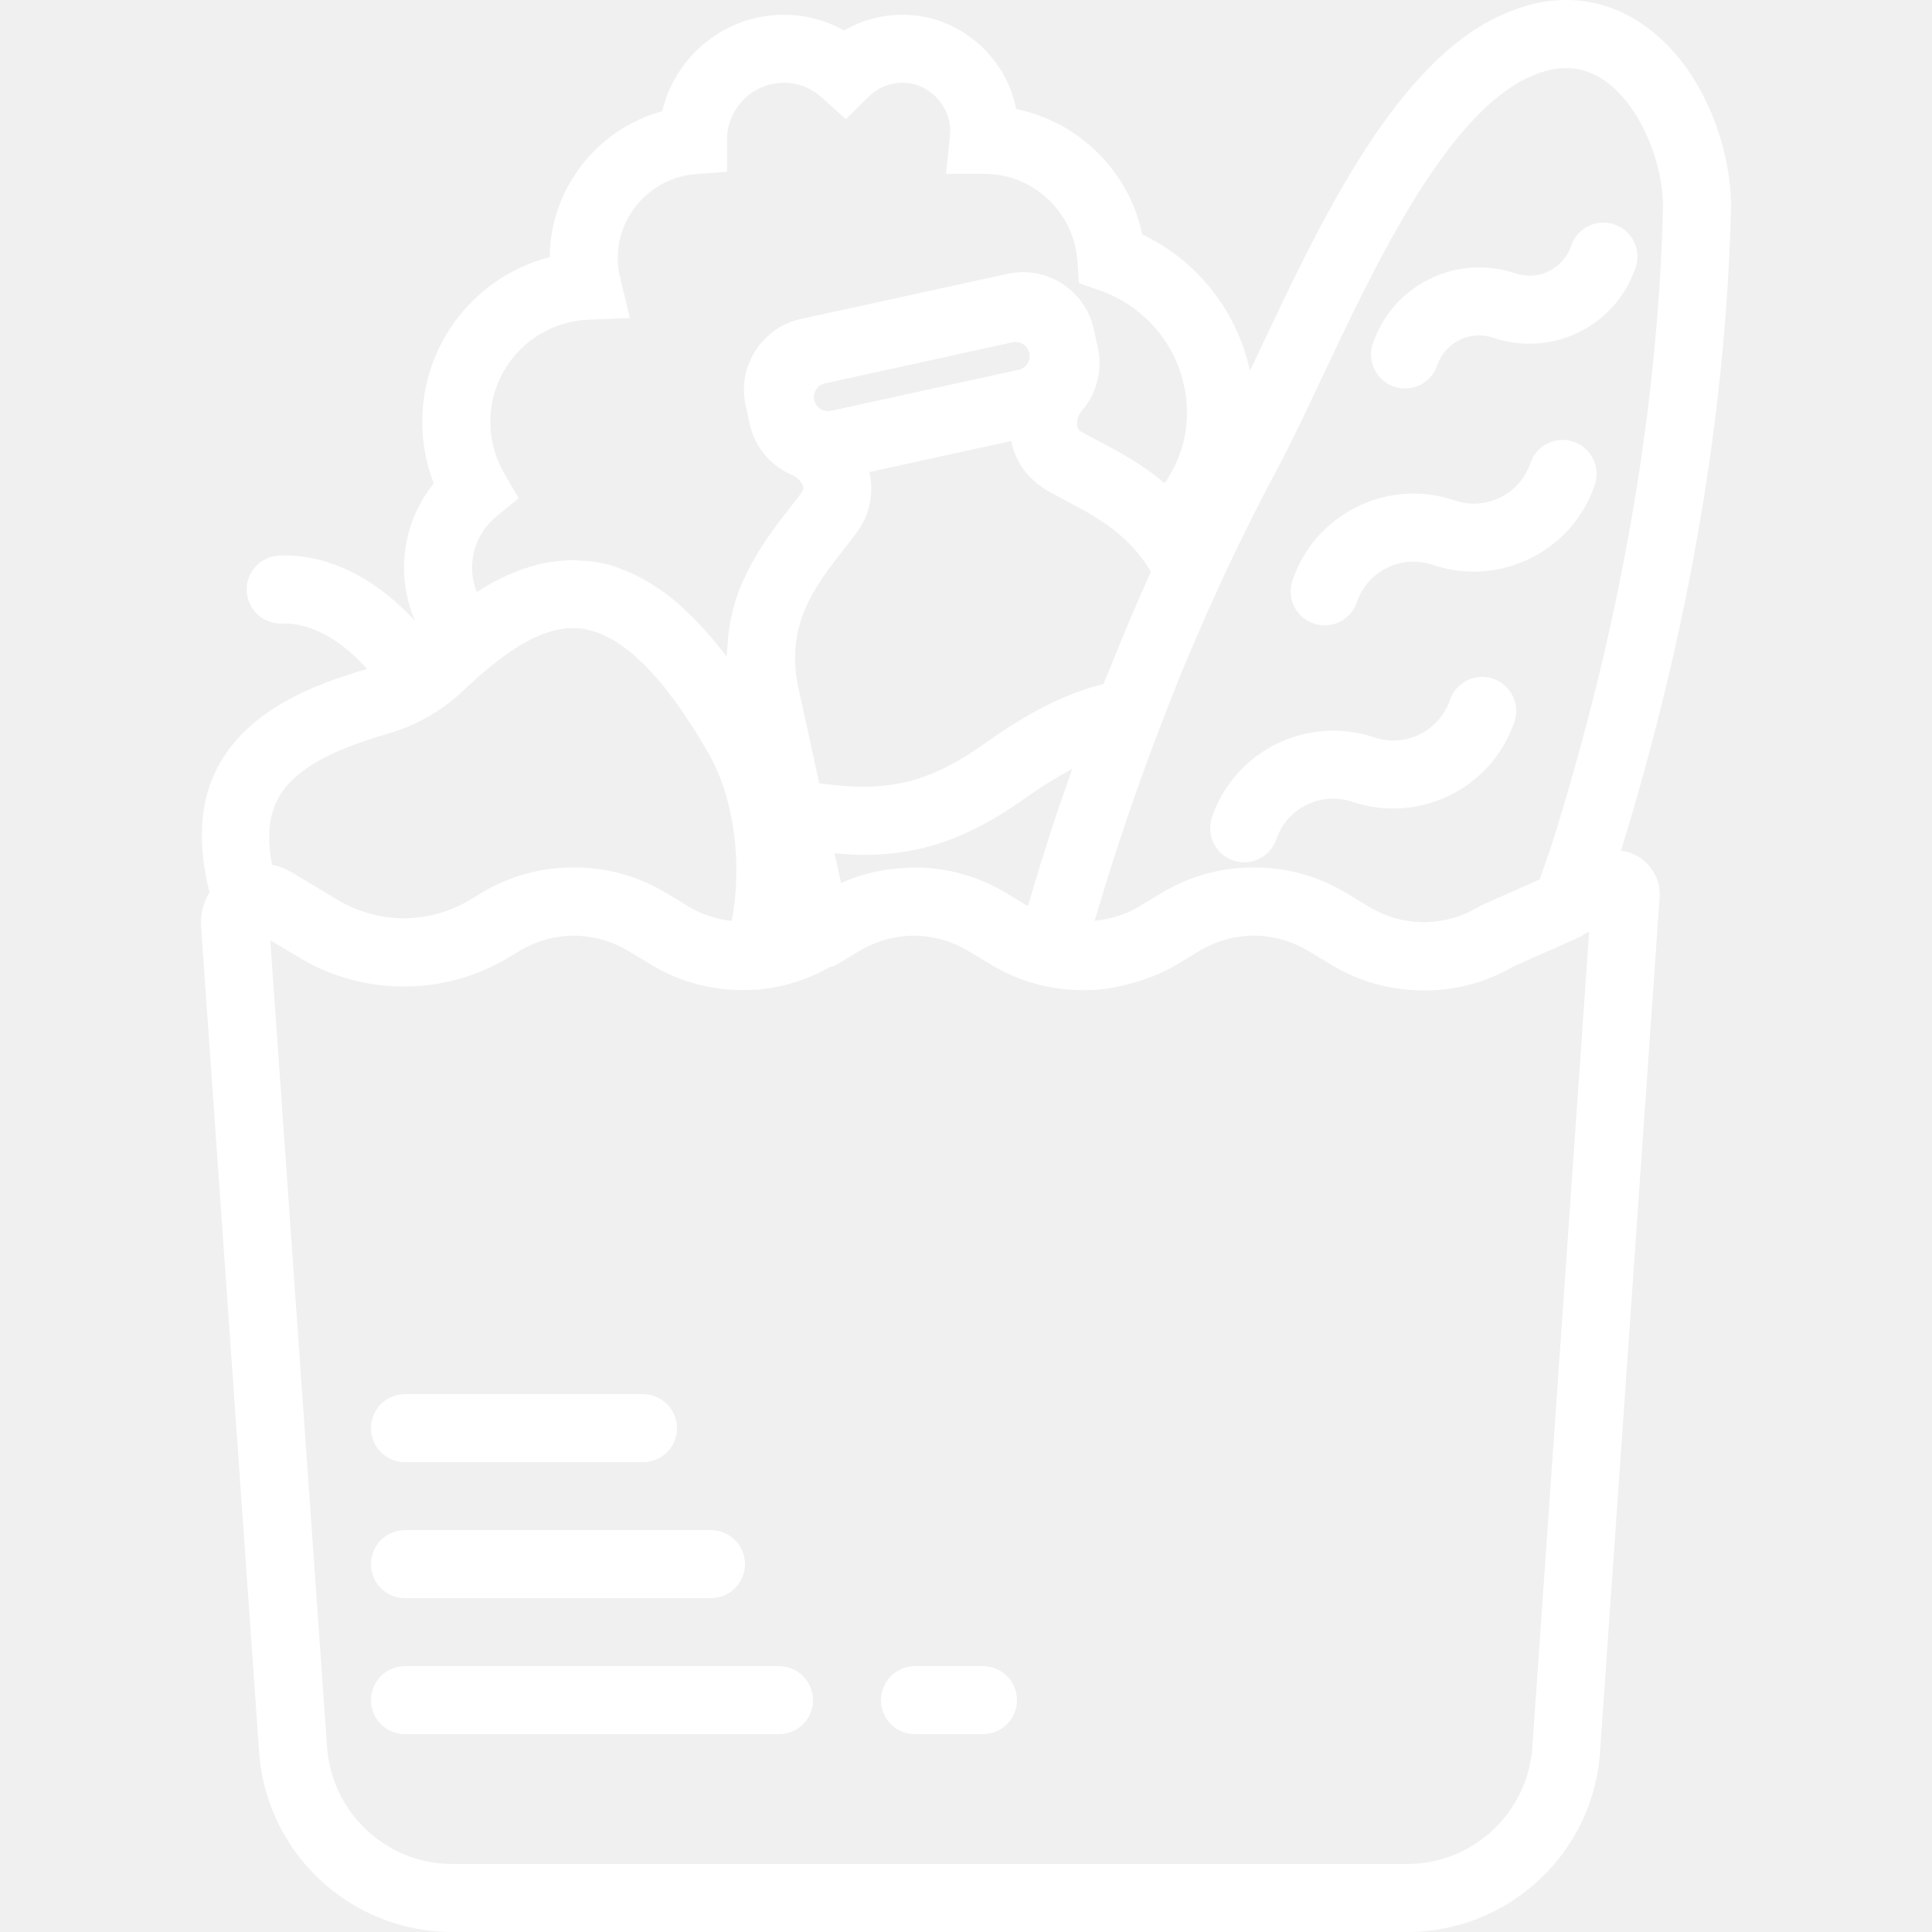
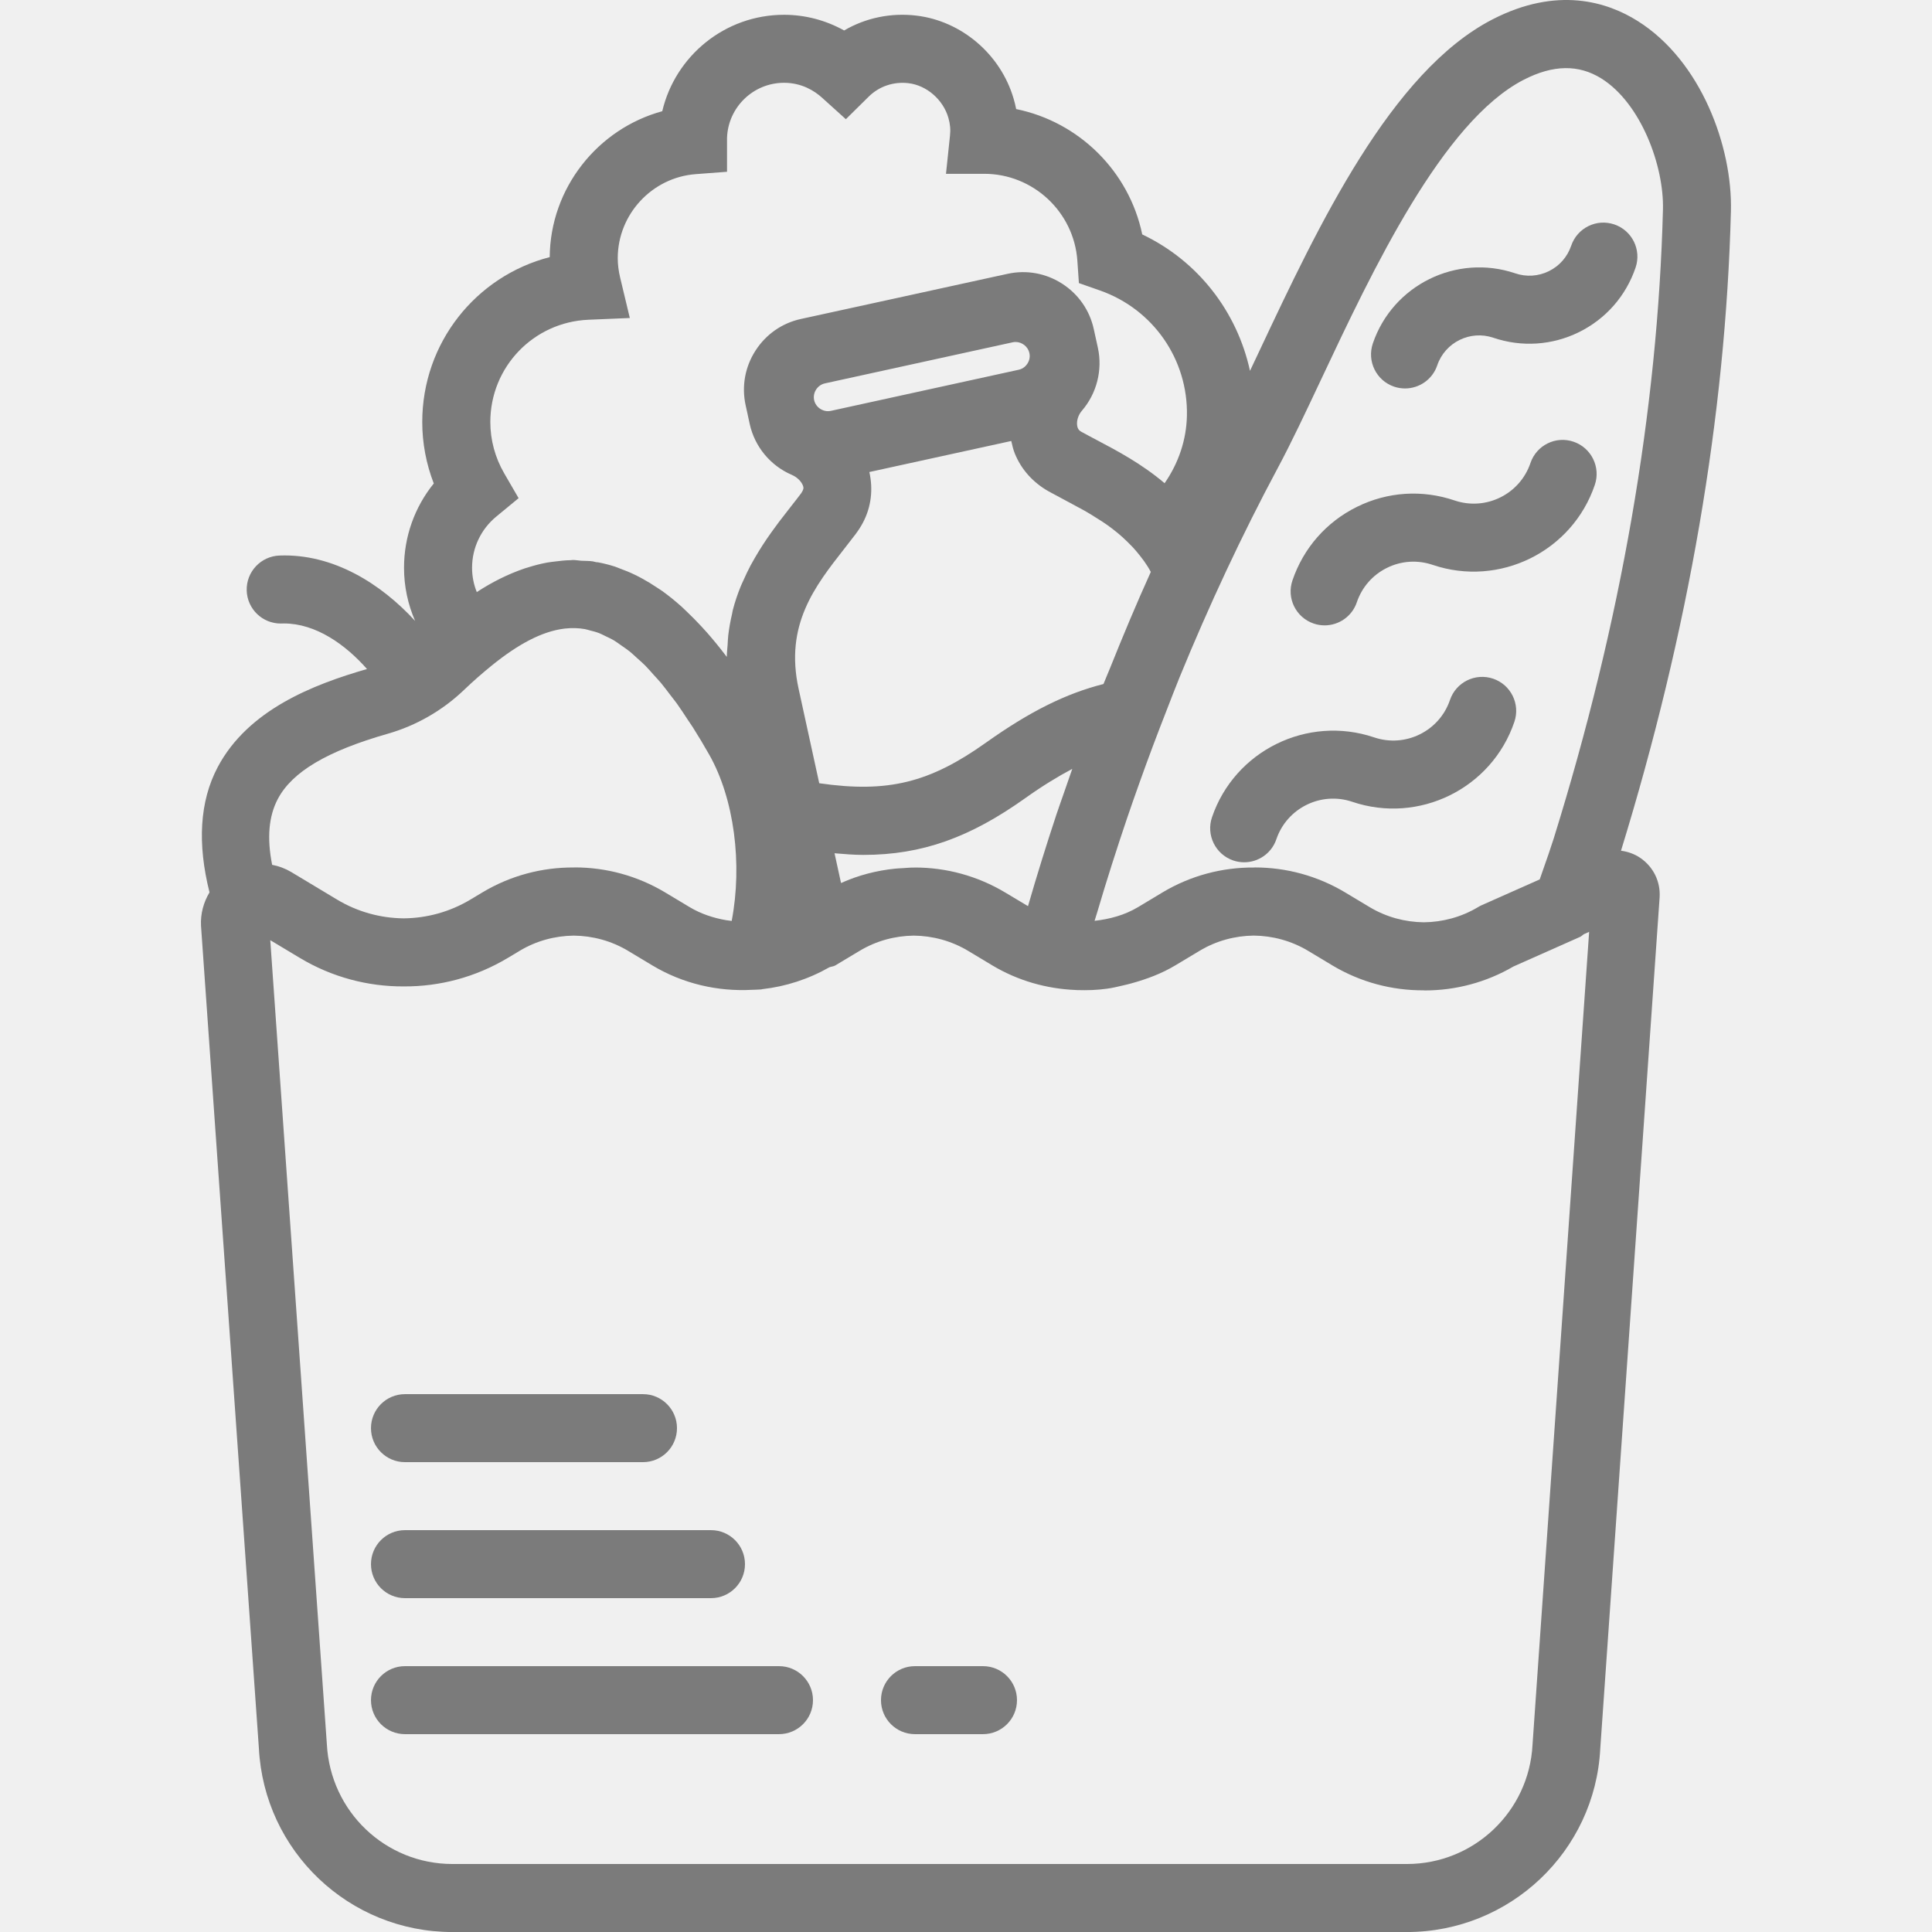
<svg xmlns="http://www.w3.org/2000/svg" version="1.1" id="Capa_1" x="0px" y="0px" viewBox="0 0 56.823 56.823" style="enable-background:new 0 0 56.823 56.823;" xml:space="preserve" width="512px" height="512px">
-   <g>
-     <path d="M36.272,25.308c0.106,0.036,0.215,0.053,0.321,0.053c0.417,0,0.806-0.262,0.947-0.679c0.313-0.918,1.314-1.411,2.232-1.1   c1.962,0.664,4.103-0.389,4.768-2.352c0.178-0.522-0.102-1.091-0.625-1.269c-0.525-0.177-1.091,0.103-1.269,0.626   c-0.312,0.919-1.313,1.412-2.232,1.1c-1.959-0.661-4.102,0.39-4.768,2.352C35.469,24.561,35.749,25.13,36.272,25.308z" fill="#FFFFFF" />
-     <path d="M38.638,18.34c0.106,0.036,0.215,0.053,0.321,0.053c0.417,0,0.806-0.262,0.947-0.679c0.151-0.445,0.466-0.805,0.888-1.013   s0.899-0.238,1.344-0.087c1.962,0.664,4.102-0.389,4.768-2.353c0.178-0.522-0.103-1.091-0.625-1.269   c-0.523-0.18-1.091,0.103-1.268,0.626c-0.312,0.92-1.311,1.413-2.232,1.101c-0.952-0.323-1.971-0.257-2.871,0.188   c-0.9,0.444-1.574,1.213-1.897,2.164C37.834,17.594,38.115,18.162,38.638,18.34z" fill="#FFFFFF" />
-     <path d="M41.002,11.372c0.107,0.036,0.215,0.053,0.322,0.053c0.417,0,0.806-0.262,0.947-0.679c0.23-0.678,0.971-1.043,1.648-0.813   c0.835,0.283,1.73,0.225,2.521-0.164c0.79-0.39,1.381-1.064,1.665-1.899c0.178-0.522-0.102-1.091-0.625-1.269   c-0.525-0.179-1.091,0.103-1.269,0.626c-0.112,0.329-0.345,0.595-0.656,0.748c-0.311,0.153-0.663,0.176-0.993,0.063   c-1.722-0.581-3.601,0.343-4.185,2.064C40.2,10.626,40.479,11.194,41.002,11.372z" fill="#FFFFFF" />
-     <path d="M48.246,25.234c-0.174-0.119-0.37-0.187-0.57-0.213c1.987-6.457,3.077-12.783,3.233-18.808   c0.049-1.895-0.877-4.425-2.744-5.596c-0.896-0.563-2.364-1.027-4.27-0.046c-2.987,1.541-5.123,6.074-6.839,9.718   c-0.099,0.21-0.196,0.415-0.292,0.618c-0.379-1.743-1.531-3.234-3.169-4.012c-0.386-1.856-1.858-3.31-3.708-3.687   c-0.02-0.104-0.045-0.206-0.076-0.309c-0.381-1.302-1.53-2.282-2.859-2.44c-0.749-0.089-1.491,0.066-2.125,0.437   c-0.54-0.301-1.146-0.461-1.768-0.461c-1.739,0-3.2,1.213-3.581,2.836c-1.901,0.518-3.295,2.263-3.31,4.291   c-2.169,0.56-3.749,2.52-3.749,4.851c0,0.618,0.116,1.23,0.339,1.807c-0.563,0.695-0.875,1.565-0.875,2.478   c0,0.548,0.113,1.076,0.326,1.564c-0.999-1.09-2.405-1.981-3.984-1.923c-0.552,0.018-0.986,0.479-0.969,1.031   c0.017,0.541,0.461,0.969,0.999,0.969c0.034,0.001,0.065-0.002,0.097-0.002c0.937,0,1.808,0.62,2.442,1.34   c-1.586,0.457-3.498,1.201-4.39,2.883c-0.537,1.015-0.6,2.26-0.242,3.686c-0.173,0.289-0.268,0.625-0.25,0.983l1.702,24.187   c0.155,3.033,2.655,5.408,5.691,5.408h28.071c3.036,0,5.536-2.375,5.69-5.39l1.745-25.028c0-0.006,0.001-0.012,0.001-0.018   C48.84,25.927,48.627,25.496,48.246,25.234z M37.58,13.767c0.396-0.739,0.828-1.655,1.285-2.626   c1.503-3.192,3.563-7.563,5.946-8.793C45.681,1.9,46.43,1.891,47.102,2.31c1.159,0.728,1.841,2.565,1.808,3.851   c-0.153,5.912-1.233,12.134-3.211,18.494c-0.065,0.209-0.209,0.631-0.414,1.21l-1.704,0.757c-0.037,0.017-0.073,0.035-0.108,0.057   c-0.492,0.295-1.044,0.441-1.596,0.447c-0.552-0.006-1.103-0.152-1.595-0.447l-0.713-0.428c-0.82-0.492-1.739-0.738-2.658-0.738   c-0.011,0-0.022,0.002-0.034,0.002c-0.93-0.006-1.862,0.237-2.692,0.736l-0.712,0.428c-0.397,0.238-0.836,0.354-1.28,0.404   c0.025-0.087,0.054-0.172,0.08-0.258c0.274-0.931,0.568-1.849,0.876-2.76c0.117-0.346,0.239-0.69,0.361-1.033   c0.257-0.723,0.526-1.437,0.804-2.146c0.124-0.317,0.245-0.637,0.373-0.951C35.559,17.808,36.521,15.745,37.58,13.767z    M24.832,16.139c0.117-0.15,0.231-0.296,0.339-0.438c0-0.002,0.001-0.003,0.002-0.004c0.079-0.105,0.148-0.214,0.206-0.323   c0.246-0.463,0.304-0.983,0.19-1.491l4.174-0.913c0.028,0.128,0.058,0.255,0.106,0.373c0.187,0.458,0.521,0.839,0.986,1.105   c0.152,0.084,0.311,0.168,0.475,0.255c0.135,0.071,0.27,0.145,0.406,0.219c0.065,0.035,0.131,0.07,0.196,0.106   c0.119,0.067,0.234,0.141,0.35,0.214c0.099,0.061,0.197,0.124,0.293,0.191c0.111,0.077,0.217,0.162,0.323,0.248   c0.093,0.076,0.182,0.159,0.27,0.244c0.095,0.093,0.189,0.188,0.276,0.292c0.154,0.184,0.302,0.375,0.423,0.604   c-0.424,0.936-0.823,1.891-1.209,2.854c-0.06,0.149-0.124,0.294-0.183,0.443c-1.096,0.278-2.155,0.798-3.463,1.729   c-1.648,1.171-2.875,1.482-4.897,1.189l-0.607-2.779C23.076,18.378,23.969,17.24,24.832,16.139z M29.791,10.066   c0.026-0.005,0.052-0.008,0.078-0.008c0.189,0,0.366,0.135,0.407,0.325c0.032,0.144-0.022,0.257-0.058,0.312   c-0.035,0.054-0.114,0.149-0.257,0.18l-5.524,1.209c-0.22,0.048-0.444-0.098-0.492-0.316c-0.048-0.219,0.097-0.444,0.316-0.492   l2.935-0.642L29.791,10.066z M26.559,25.533c-0.076,0.005-0.153,0.007-0.229,0.015c-0.545,0.055-1.083,0.193-1.594,0.423   l-0.191-0.875c0.288,0.024,0.575,0.048,0.844,0.048c1.744,0,3.148-0.519,4.762-1.667c0.508-0.362,0.958-0.636,1.386-0.863   c-0.092,0.261-0.183,0.521-0.272,0.783c-0.064,0.188-0.133,0.373-0.195,0.562c-0.294,0.89-0.574,1.787-0.835,2.692l-0.665-0.398   c-0.82-0.492-1.739-0.738-2.658-0.738c-0.012,0-0.025,0.002-0.037,0.002C26.769,25.515,26.664,25.527,26.559,25.533z    M14.598,15.192l0.655-0.54l-0.425-0.733c-0.266-0.46-0.407-0.98-0.407-1.506c0-1.62,1.269-2.941,2.889-3.009l1.214-0.051   l-0.283-1.182c-0.048-0.198-0.072-0.393-0.072-0.578c0-1.288,1.006-2.373,2.29-2.471l0.924-0.07l0-0.995   c0.029-0.899,0.77-1.622,1.677-1.622c0.522,0,0.896,0.238,1.117,0.438l0.701,0.633l0.672-0.664   c0.308-0.304,0.731-0.446,1.167-0.396c0.536,0.063,1.02,0.481,1.176,1.018c0.053,0.18,0.068,0.354,0.047,0.531l-0.117,1.117h1.126   c1.437,0,2.639,1.123,2.738,2.557l0.045,0.657l0.621,0.218c1.563,0.549,2.591,2.028,2.556,3.683   c-0.015,0.707-0.243,1.388-0.656,1.985c-0.669-0.568-1.39-0.951-1.996-1.27c-0.157-0.083-0.309-0.163-0.462-0.248   c-0.043-0.024-0.095-0.066-0.113-0.171c-0.024-0.144,0.03-0.317,0.139-0.444c0.436-0.506,0.611-1.196,0.47-1.847l-0.121-0.551   c-0.121-0.556-0.453-1.031-0.933-1.339c-0.479-0.307-1.049-0.41-1.604-0.288l-0.268,0.059c-0.003,0.001-0.006,0-0.009,0.001   l-2.935,0.642l-2.864,0.625c-0.555,0.121-1.03,0.452-1.338,0.933c-0.308,0.479-0.41,1.05-0.289,1.605l0.06,0.272   c0,0.001,0,0.002,0,0.003c0,0.001,0.001,0.002,0.001,0.004l0.059,0.271c0.145,0.666,0.608,1.227,1.237,1.497   c0.156,0.067,0.286,0.194,0.331,0.323c0.026,0.074,0.011,0.112-0.047,0.208c0,0,0,0,0,0.001c-0.099,0.133-0.206,0.268-0.315,0.407   c-0.11,0.14-0.224,0.287-0.34,0.439c-0.039,0.051-0.076,0.104-0.115,0.156c-0.083,0.113-0.166,0.228-0.248,0.348   c-0.045,0.065-0.088,0.132-0.132,0.2c-0.076,0.117-0.149,0.238-0.221,0.362c-0.042,0.072-0.083,0.143-0.123,0.218   c-0.075,0.14-0.143,0.287-0.21,0.437c-0.029,0.064-0.06,0.125-0.086,0.192c-0.088,0.218-0.166,0.446-0.228,0.686   c-0.01,0.038-0.014,0.079-0.023,0.118c-0.048,0.204-0.087,0.415-0.112,0.635c-0.01,0.088-0.012,0.18-0.018,0.271   c-0.008,0.118-0.023,0.23-0.023,0.353c-0.004-0.005-0.008-0.01-0.012-0.015c-0.014-0.018-0.028-0.034-0.041-0.052   c-0.174-0.229-0.348-0.44-0.523-0.64c-0.055-0.063-0.111-0.124-0.167-0.184c-0.147-0.159-0.294-0.308-0.442-0.448   c-0.048-0.045-0.096-0.094-0.145-0.138c-0.187-0.167-0.375-0.32-0.564-0.456c-0.053-0.038-0.107-0.07-0.16-0.106   c-0.142-0.095-0.284-0.183-0.428-0.261c-0.07-0.038-0.139-0.075-0.21-0.109c-0.149-0.073-0.299-0.135-0.45-0.189   c-0.05-0.018-0.1-0.042-0.15-0.058c-0.164-0.052-0.329-0.094-0.495-0.125c-0.019-0.004-0.038-0.002-0.057-0.005   c-0.034-0.006-0.067-0.019-0.101-0.024c-0.116-0.017-0.226-0.01-0.34-0.018c-0.08-0.005-0.159-0.022-0.239-0.022   c-0.024,0-0.049,0.006-0.074,0.006c-0.155,0.002-0.305,0.02-0.456,0.039c-0.075,0.01-0.15,0.016-0.225,0.03   c-0.197,0.036-0.388,0.086-0.577,0.146c-0.029,0.009-0.057,0.016-0.086,0.026c-0.498,0.169-0.97,0.408-1.412,0.697   c-0.091-0.225-0.139-0.467-0.139-0.716C13.885,16.113,14.145,15.564,14.598,15.192z M8.173,23.495   c0.423-0.797,1.45-1.405,3.233-1.915c0.834-0.238,1.608-0.683,2.236-1.283c0.285-0.273,0.552-0.504,0.81-0.714   c0.806-0.655,1.501-1.011,2.13-1.092c0.014-0.002,0.028-0.004,0.042-0.005c0.199-0.022,0.392-0.016,0.579,0.017   c0.049,0.009,0.099,0.026,0.149,0.039c0.093,0.023,0.185,0.046,0.278,0.083c0.06,0.023,0.12,0.058,0.181,0.086   c0.087,0.042,0.173,0.08,0.26,0.133c0.068,0.041,0.136,0.094,0.204,0.141c0.081,0.057,0.162,0.109,0.244,0.175   c0.076,0.061,0.152,0.135,0.228,0.204c0.076,0.069,0.152,0.132,0.228,0.209c0.084,0.085,0.169,0.184,0.254,0.279   c0.069,0.077,0.138,0.148,0.208,0.231c0.095,0.114,0.191,0.244,0.287,0.37c0.061,0.08,0.121,0.152,0.182,0.237   c0.109,0.152,0.219,0.321,0.329,0.489c0.048,0.074,0.097,0.14,0.145,0.216c0.159,0.251,0.319,0.518,0.48,0.802   c0.736,1.299,0.98,3.218,0.66,4.889c-0.053-0.005-0.105-0.013-0.158-0.021c-0.381-0.065-0.748-0.187-1.082-0.387l-0.713-0.428   c-0.82-0.492-1.739-0.738-2.658-0.738c-0.011,0-0.022,0.002-0.034,0.002c-0.93-0.006-1.862,0.237-2.692,0.736l-0.347,0.208   c-0.605,0.363-1.283,0.546-1.961,0.552c-0.679-0.006-1.356-0.188-1.961-0.552l-1.345-0.808c0,0-0.001,0-0.001-0.001   c-0.177-0.105-0.368-0.177-0.564-0.213C7.847,24.645,7.903,24.005,8.173,23.495z M45.074,51.313   c-0.101,1.968-1.724,3.51-3.694,3.51H13.308c-1.971,0-3.593-1.542-3.695-3.529L7.949,27.652l0.87,0.522   c0.943,0.566,2.002,0.844,3.058,0.838c1.057,0.006,2.115-0.272,3.058-0.838l0.347-0.208c0.492-0.296,1.043-0.442,1.595-0.448   c0.552,0.006,1.103,0.152,1.596,0.448l0.713,0.428c0.902,0.541,1.924,0.773,2.934,0.718c0.09-0.004,0.18-0.004,0.271-0.012   c0.011-0.001,0.021-0.007,0.033-0.008c0.683-0.077,1.353-0.292,1.971-0.644c0.058-0.021,0.12-0.022,0.174-0.054l0.713-0.428   c0.492-0.296,1.043-0.442,1.595-0.448c0.552,0.006,1.103,0.152,1.596,0.448l0.713,0.428c0.757,0.453,1.599,0.688,2.446,0.723   c0.017,0.001,0.035,0.003,0.052,0.003c0.292,0.009,0.584,0,0.874-0.041c0.166-0.021,0.327-0.063,0.49-0.1   c0.079-0.019,0.158-0.036,0.236-0.059c0.444-0.123,0.879-0.284,1.284-0.527h0l0.713-0.428c0.492-0.296,1.043-0.442,1.595-0.448   c0.552,0.006,1.103,0.152,1.596,0.448l0.713,0.428c0.826,0.495,1.753,0.738,2.679,0.734c0.015,0,0.031,0.003,0.046,0.003   c0.898,0,1.797-0.234,2.603-0.704l1.962-0.872c0.042-0.019,0.072-0.055,0.111-0.079l0.153-0.068L45.074,51.313z" fill="#FFFFFF" />
-     <path d="M11.911,43.004h7c0.552,0,1-0.447,1-1s-0.448-1-1-1h-7c-0.552,0-1,0.447-1,1S11.359,43.004,11.911,43.004z" fill="#FFFFFF" />
-     <path d="M11.911,47.004h9c0.552,0,1-0.447,1-1s-0.448-1-1-1h-9c-0.552,0-1,0.447-1,1S11.359,47.004,11.911,47.004z" fill="#FFFFFF" />
-     <path d="M22.911,49.004h-11c-0.552,0-1,0.447-1,1s0.448,1,1,1h11c0.552,0,1-0.447,1-1S23.463,49.004,22.911,49.004z" fill="#FFFFFF" />
-     <path d="M28.911,49.004h-2c-0.552,0-1,0.447-1,1s0.448,1,1,1h2c0.552,0,1-0.447,1-1S29.463,49.004,28.911,49.004z" fill="#FFFFFF" />
+   <defs id="defs1342" />
+   <g id="g1307" style="fill:#7b7b7b">
+     <path d="M36.272,25.308c0.106,0.036,0.215,0.053,0.321,0.053c0.417,0,0.806-0.262,0.947-0.679c0.313-0.918,1.314-1.411,2.232-1.1   c1.962,0.664,4.103-0.389,4.768-2.352c0.178-0.522-0.102-1.091-0.625-1.269c-0.525-0.177-1.091,0.103-1.269,0.626   c-0.312,0.919-1.313,1.412-2.232,1.1c-1.959-0.661-4.102,0.39-4.768,2.352C35.469,24.561,35.749,25.13,36.272,25.308z" fill="#FFFFFF" id="path1291" style="fill:#7b7b7b" />
+     <path d="M38.638,18.34c0.106,0.036,0.215,0.053,0.321,0.053c0.417,0,0.806-0.262,0.947-0.679c0.151-0.445,0.466-0.805,0.888-1.013   s0.899-0.238,1.344-0.087c1.962,0.664,4.102-0.389,4.768-2.353c0.178-0.522-0.103-1.091-0.625-1.269   c-0.523-0.18-1.091,0.103-1.268,0.626c-0.312,0.92-1.311,1.413-2.232,1.101c-0.952-0.323-1.971-0.257-2.871,0.188   c-0.9,0.444-1.574,1.213-1.897,2.164C37.834,17.594,38.115,18.162,38.638,18.34z" fill="#FFFFFF" id="path1293" style="fill:#7b7b7b" />
+     <path d="M41.002,11.372c0.107,0.036,0.215,0.053,0.322,0.053c0.417,0,0.806-0.262,0.947-0.679c0.23-0.678,0.971-1.043,1.648-0.813   c0.835,0.283,1.73,0.225,2.521-0.164c0.79-0.39,1.381-1.064,1.665-1.899c0.178-0.522-0.102-1.091-0.625-1.269   c-0.525-0.179-1.091,0.103-1.269,0.626c-0.112,0.329-0.345,0.595-0.656,0.748c-0.311,0.153-0.663,0.176-0.993,0.063   c-1.722-0.581-3.601,0.343-4.185,2.064C40.2,10.626,40.479,11.194,41.002,11.372z" fill="#FFFFFF" id="path1295" style="fill:#7b7b7b" />
+     <path d="M48.246,25.234c-0.174-0.119-0.37-0.187-0.57-0.213c1.987-6.457,3.077-12.783,3.233-18.808   c0.049-1.895-0.877-4.425-2.744-5.596c-0.896-0.563-2.364-1.027-4.27-0.046c-2.987,1.541-5.123,6.074-6.839,9.718   c-0.099,0.21-0.196,0.415-0.292,0.618c-0.379-1.743-1.531-3.234-3.169-4.012c-0.386-1.856-1.858-3.31-3.708-3.687   c-0.02-0.104-0.045-0.206-0.076-0.309c-0.381-1.302-1.53-2.282-2.859-2.44c-0.749-0.089-1.491,0.066-2.125,0.437   c-0.54-0.301-1.146-0.461-1.768-0.461c-1.739,0-3.2,1.213-3.581,2.836c-1.901,0.518-3.295,2.263-3.31,4.291   c-2.169,0.56-3.749,2.52-3.749,4.851c0,0.618,0.116,1.23,0.339,1.807c-0.563,0.695-0.875,1.565-0.875,2.478   c0,0.548,0.113,1.076,0.326,1.564c-0.999-1.09-2.405-1.981-3.984-1.923c-0.552,0.018-0.986,0.479-0.969,1.031   c0.017,0.541,0.461,0.969,0.999,0.969c0.034,0.001,0.065-0.002,0.097-0.002c0.937,0,1.808,0.62,2.442,1.34   c-1.586,0.457-3.498,1.201-4.39,2.883c-0.537,1.015-0.6,2.26-0.242,3.686c-0.173,0.289-0.268,0.625-0.25,0.983l1.702,24.187   c0.155,3.033,2.655,5.408,5.691,5.408h28.071c3.036,0,5.536-2.375,5.69-5.39l1.745-25.028c0-0.006,0.001-0.012,0.001-0.018   C48.84,25.927,48.627,25.496,48.246,25.234z M37.58,13.767c0.396-0.739,0.828-1.655,1.285-2.626   c1.503-3.192,3.563-7.563,5.946-8.793C45.681,1.9,46.43,1.891,47.102,2.31c1.159,0.728,1.841,2.565,1.808,3.851   c-0.153,5.912-1.233,12.134-3.211,18.494c-0.065,0.209-0.209,0.631-0.414,1.21l-1.704,0.757c-0.037,0.017-0.073,0.035-0.108,0.057   c-0.492,0.295-1.044,0.441-1.596,0.447c-0.552-0.006-1.103-0.152-1.595-0.447l-0.713-0.428c-0.82-0.492-1.739-0.738-2.658-0.738   c-0.011,0-0.022,0.002-0.034,0.002c-0.93-0.006-1.862,0.237-2.692,0.736l-0.712,0.428c-0.397,0.238-0.836,0.354-1.28,0.404   c0.025-0.087,0.054-0.172,0.08-0.258c0.274-0.931,0.568-1.849,0.876-2.76c0.117-0.346,0.239-0.69,0.361-1.033   c0.257-0.723,0.526-1.437,0.804-2.146c0.124-0.317,0.245-0.637,0.373-0.951C35.559,17.808,36.521,15.745,37.58,13.767z    M24.832,16.139c0.117-0.15,0.231-0.296,0.339-0.438c0-0.002,0.001-0.003,0.002-0.004c0.079-0.105,0.148-0.214,0.206-0.323   c0.246-0.463,0.304-0.983,0.19-1.491l4.174-0.913c0.028,0.128,0.058,0.255,0.106,0.373c0.187,0.458,0.521,0.839,0.986,1.105   c0.152,0.084,0.311,0.168,0.475,0.255c0.135,0.071,0.27,0.145,0.406,0.219c0.065,0.035,0.131,0.07,0.196,0.106   c0.119,0.067,0.234,0.141,0.35,0.214c0.099,0.061,0.197,0.124,0.293,0.191c0.111,0.077,0.217,0.162,0.323,0.248   c0.093,0.076,0.182,0.159,0.27,0.244c0.095,0.093,0.189,0.188,0.276,0.292c0.154,0.184,0.302,0.375,0.423,0.604   c-0.424,0.936-0.823,1.891-1.209,2.854c-0.06,0.149-0.124,0.294-0.183,0.443c-1.096,0.278-2.155,0.798-3.463,1.729   c-1.648,1.171-2.875,1.482-4.897,1.189l-0.607-2.779C23.076,18.378,23.969,17.24,24.832,16.139z M29.791,10.066   c0.026-0.005,0.052-0.008,0.078-0.008c0.189,0,0.366,0.135,0.407,0.325c0.032,0.144-0.022,0.257-0.058,0.312   c-0.035,0.054-0.114,0.149-0.257,0.18l-5.524,1.209c-0.22,0.048-0.444-0.098-0.492-0.316c-0.048-0.219,0.097-0.444,0.316-0.492   l2.935-0.642L29.791,10.066z M26.559,25.533c-0.076,0.005-0.153,0.007-0.229,0.015c-0.545,0.055-1.083,0.193-1.594,0.423   l-0.191-0.875c0.288,0.024,0.575,0.048,0.844,0.048c1.744,0,3.148-0.519,4.762-1.667c0.508-0.362,0.958-0.636,1.386-0.863   c-0.092,0.261-0.183,0.521-0.272,0.783c-0.064,0.188-0.133,0.373-0.195,0.562c-0.294,0.89-0.574,1.787-0.835,2.692l-0.665-0.398   c-0.82-0.492-1.739-0.738-2.658-0.738c-0.012,0-0.025,0.002-0.037,0.002C26.769,25.515,26.664,25.527,26.559,25.533z    M14.598,15.192l0.655-0.54l-0.425-0.733c-0.266-0.46-0.407-0.98-0.407-1.506c0-1.62,1.269-2.941,2.889-3.009l1.214-0.051   l-0.283-1.182c-0.048-0.198-0.072-0.393-0.072-0.578c0-1.288,1.006-2.373,2.29-2.471l0.924-0.07l0-0.995   c0.029-0.899,0.77-1.622,1.677-1.622c0.522,0,0.896,0.238,1.117,0.438l0.701,0.633l0.672-0.664   c0.308-0.304,0.731-0.446,1.167-0.396c0.536,0.063,1.02,0.481,1.176,1.018c0.053,0.18,0.068,0.354,0.047,0.531l-0.117,1.117h1.126   c1.437,0,2.639,1.123,2.738,2.557l0.045,0.657l0.621,0.218c1.563,0.549,2.591,2.028,2.556,3.683   c-0.015,0.707-0.243,1.388-0.656,1.985c-0.669-0.568-1.39-0.951-1.996-1.27c-0.157-0.083-0.309-0.163-0.462-0.248   c-0.043-0.024-0.095-0.066-0.113-0.171c-0.024-0.144,0.03-0.317,0.139-0.444c0.436-0.506,0.611-1.196,0.47-1.847l-0.121-0.551   c-0.121-0.556-0.453-1.031-0.933-1.339c-0.479-0.307-1.049-0.41-1.604-0.288l-0.268,0.059c-0.003,0.001-0.006,0-0.009,0.001   l-2.935,0.642l-2.864,0.625c-0.555,0.121-1.03,0.452-1.338,0.933c-0.308,0.479-0.41,1.05-0.289,1.605l0.06,0.272   c0,0.001,0,0.002,0,0.003c0,0.001,0.001,0.002,0.001,0.004l0.059,0.271c0.145,0.666,0.608,1.227,1.237,1.497   c0.156,0.067,0.286,0.194,0.331,0.323c0.026,0.074,0.011,0.112-0.047,0.208c0,0,0,0,0,0.001c-0.099,0.133-0.206,0.268-0.315,0.407   c-0.11,0.14-0.224,0.287-0.34,0.439c-0.039,0.051-0.076,0.104-0.115,0.156c-0.083,0.113-0.166,0.228-0.248,0.348   c-0.045,0.065-0.088,0.132-0.132,0.2c-0.076,0.117-0.149,0.238-0.221,0.362c-0.042,0.072-0.083,0.143-0.123,0.218   c-0.075,0.14-0.143,0.287-0.21,0.437c-0.029,0.064-0.06,0.125-0.086,0.192c-0.088,0.218-0.166,0.446-0.228,0.686   c-0.01,0.038-0.014,0.079-0.023,0.118c-0.048,0.204-0.087,0.415-0.112,0.635c-0.01,0.088-0.012,0.18-0.018,0.271   c-0.008,0.118-0.023,0.23-0.023,0.353c-0.004-0.005-0.008-0.01-0.012-0.015c-0.014-0.018-0.028-0.034-0.041-0.052   c-0.174-0.229-0.348-0.44-0.523-0.64c-0.055-0.063-0.111-0.124-0.167-0.184c-0.147-0.159-0.294-0.308-0.442-0.448   c-0.048-0.045-0.096-0.094-0.145-0.138c-0.187-0.167-0.375-0.32-0.564-0.456c-0.053-0.038-0.107-0.07-0.16-0.106   c-0.142-0.095-0.284-0.183-0.428-0.261c-0.07-0.038-0.139-0.075-0.21-0.109c-0.149-0.073-0.299-0.135-0.45-0.189   c-0.05-0.018-0.1-0.042-0.15-0.058c-0.164-0.052-0.329-0.094-0.495-0.125c-0.019-0.004-0.038-0.002-0.057-0.005   c-0.034-0.006-0.067-0.019-0.101-0.024c-0.116-0.017-0.226-0.01-0.34-0.018c-0.08-0.005-0.159-0.022-0.239-0.022   c-0.024,0-0.049,0.006-0.074,0.006c-0.155,0.002-0.305,0.02-0.456,0.039c-0.075,0.01-0.15,0.016-0.225,0.03   c-0.197,0.036-0.388,0.086-0.577,0.146c-0.029,0.009-0.057,0.016-0.086,0.026c-0.498,0.169-0.97,0.408-1.412,0.697   c-0.091-0.225-0.139-0.467-0.139-0.716C13.885,16.113,14.145,15.564,14.598,15.192z M8.173,23.495   c0.423-0.797,1.45-1.405,3.233-1.915c0.834-0.238,1.608-0.683,2.236-1.283c0.285-0.273,0.552-0.504,0.81-0.714   c0.806-0.655,1.501-1.011,2.13-1.092c0.014-0.002,0.028-0.004,0.042-0.005c0.199-0.022,0.392-0.016,0.579,0.017   c0.049,0.009,0.099,0.026,0.149,0.039c0.093,0.023,0.185,0.046,0.278,0.083c0.06,0.023,0.12,0.058,0.181,0.086   c0.087,0.042,0.173,0.08,0.26,0.133c0.068,0.041,0.136,0.094,0.204,0.141c0.081,0.057,0.162,0.109,0.244,0.175   c0.076,0.061,0.152,0.135,0.228,0.204c0.076,0.069,0.152,0.132,0.228,0.209c0.084,0.085,0.169,0.184,0.254,0.279   c0.069,0.077,0.138,0.148,0.208,0.231c0.095,0.114,0.191,0.244,0.287,0.37c0.061,0.08,0.121,0.152,0.182,0.237   c0.109,0.152,0.219,0.321,0.329,0.489c0.048,0.074,0.097,0.14,0.145,0.216c0.159,0.251,0.319,0.518,0.48,0.802   c0.736,1.299,0.98,3.218,0.66,4.889c-0.053-0.005-0.105-0.013-0.158-0.021c-0.381-0.065-0.748-0.187-1.082-0.387l-0.713-0.428   c-0.82-0.492-1.739-0.738-2.658-0.738c-0.011,0-0.022,0.002-0.034,0.002c-0.93-0.006-1.862,0.237-2.692,0.736l-0.347,0.208   c-0.605,0.363-1.283,0.546-1.961,0.552c-0.679-0.006-1.356-0.188-1.961-0.552l-1.345-0.808c0,0-0.001,0-0.001-0.001   c-0.177-0.105-0.368-0.177-0.564-0.213C7.847,24.645,7.903,24.005,8.173,23.495z M45.074,51.313   c-0.101,1.968-1.724,3.51-3.694,3.51H13.308c-1.971,0-3.593-1.542-3.695-3.529L7.949,27.652l0.87,0.522   c0.943,0.566,2.002,0.844,3.058,0.838c1.057,0.006,2.115-0.272,3.058-0.838l0.347-0.208c0.492-0.296,1.043-0.442,1.595-0.448   c0.552,0.006,1.103,0.152,1.596,0.448l0.713,0.428c0.902,0.541,1.924,0.773,2.934,0.718c0.09-0.004,0.18-0.004,0.271-0.012   c0.011-0.001,0.021-0.007,0.033-0.008c0.683-0.077,1.353-0.292,1.971-0.644c0.058-0.021,0.12-0.022,0.174-0.054l0.713-0.428   c0.492-0.296,1.043-0.442,1.595-0.448c0.552,0.006,1.103,0.152,1.596,0.448l0.713,0.428c0.757,0.453,1.599,0.688,2.446,0.723   c0.017,0.001,0.035,0.003,0.052,0.003c0.292,0.009,0.584,0,0.874-0.041c0.166-0.021,0.327-0.063,0.49-0.1   c0.079-0.019,0.158-0.036,0.236-0.059c0.444-0.123,0.879-0.284,1.284-0.527h0l0.713-0.428c0.492-0.296,1.043-0.442,1.595-0.448   c0.552,0.006,1.103,0.152,1.596,0.448l0.713,0.428c0.826,0.495,1.753,0.738,2.679,0.734c0.015,0,0.031,0.003,0.046,0.003   c0.898,0,1.797-0.234,2.603-0.704l1.962-0.872c0.042-0.019,0.072-0.055,0.111-0.079l0.153-0.068L45.074,51.313z" fill="#FFFFFF" id="path1297" style="fill:#7b7b7b" />
+     <path d="M11.911,43.004h7c0.552,0,1-0.447,1-1s-0.448-1-1-1h-7c-0.552,0-1,0.447-1,1S11.359,43.004,11.911,43.004z" fill="#FFFFFF" id="path1299" style="fill:#7b7b7b" />
+     <path d="M11.911,47.004h9c0.552,0,1-0.447,1-1s-0.448-1-1-1h-9c-0.552,0-1,0.447-1,1S11.359,47.004,11.911,47.004z" fill="#FFFFFF" id="path1301" style="fill:#7b7b7b" />
+     <path d="M22.911,49.004h-11c-0.552,0-1,0.447-1,1s0.448,1,1,1h11c0.552,0,1-0.447,1-1S23.463,49.004,22.911,49.004z" fill="#FFFFFF" id="path1303" style="fill:#7b7b7b" />
+     <path d="M28.911,49.004h-2c-0.552,0-1,0.447-1,1s0.448,1,1,1h2c0.552,0,1-0.447,1-1S29.463,49.004,28.911,49.004z" fill="#FFFFFF" id="path1305" style="fill:#7b7b7b" />
  </g>
-   <g>
+   <g id="g1309" style="fill:#7b7b7b">
</g>
-   <g>
+   <g id="g1311" style="fill:#7b7b7b">
</g>
-   <g>
+   <g id="g1313" style="fill:#7b7b7b">
</g>
-   <g>
+   <g id="g1315" style="fill:#7b7b7b">
</g>
-   <g>
+   <g id="g1317" style="fill:#7b7b7b">
</g>
-   <g>
+   <g id="g1319" style="fill:#7b7b7b">
</g>
-   <g>
+   <g id="g1321" style="fill:#7b7b7b">
</g>
-   <g>
+   <g id="g1323" style="fill:#7b7b7b">
</g>
-   <g>
+   <g id="g1325" style="fill:#7b7b7b">
</g>
-   <g>
+   <g id="g1327" style="fill:#7b7b7b">
</g>
-   <g>
+   <g id="g1329" style="fill:#7b7b7b">
</g>
-   <g>
+   <g id="g1331" style="fill:#7b7b7b">
</g>
-   <g>
+   <g id="g1333" style="fill:#7b7b7b">
</g>
-   <g>
+   <g id="g1335" style="fill:#7b7b7b">
</g>
-   <g>
+   <g id="g1337" style="fill:#7b7b7b">
</g>
</svg>
